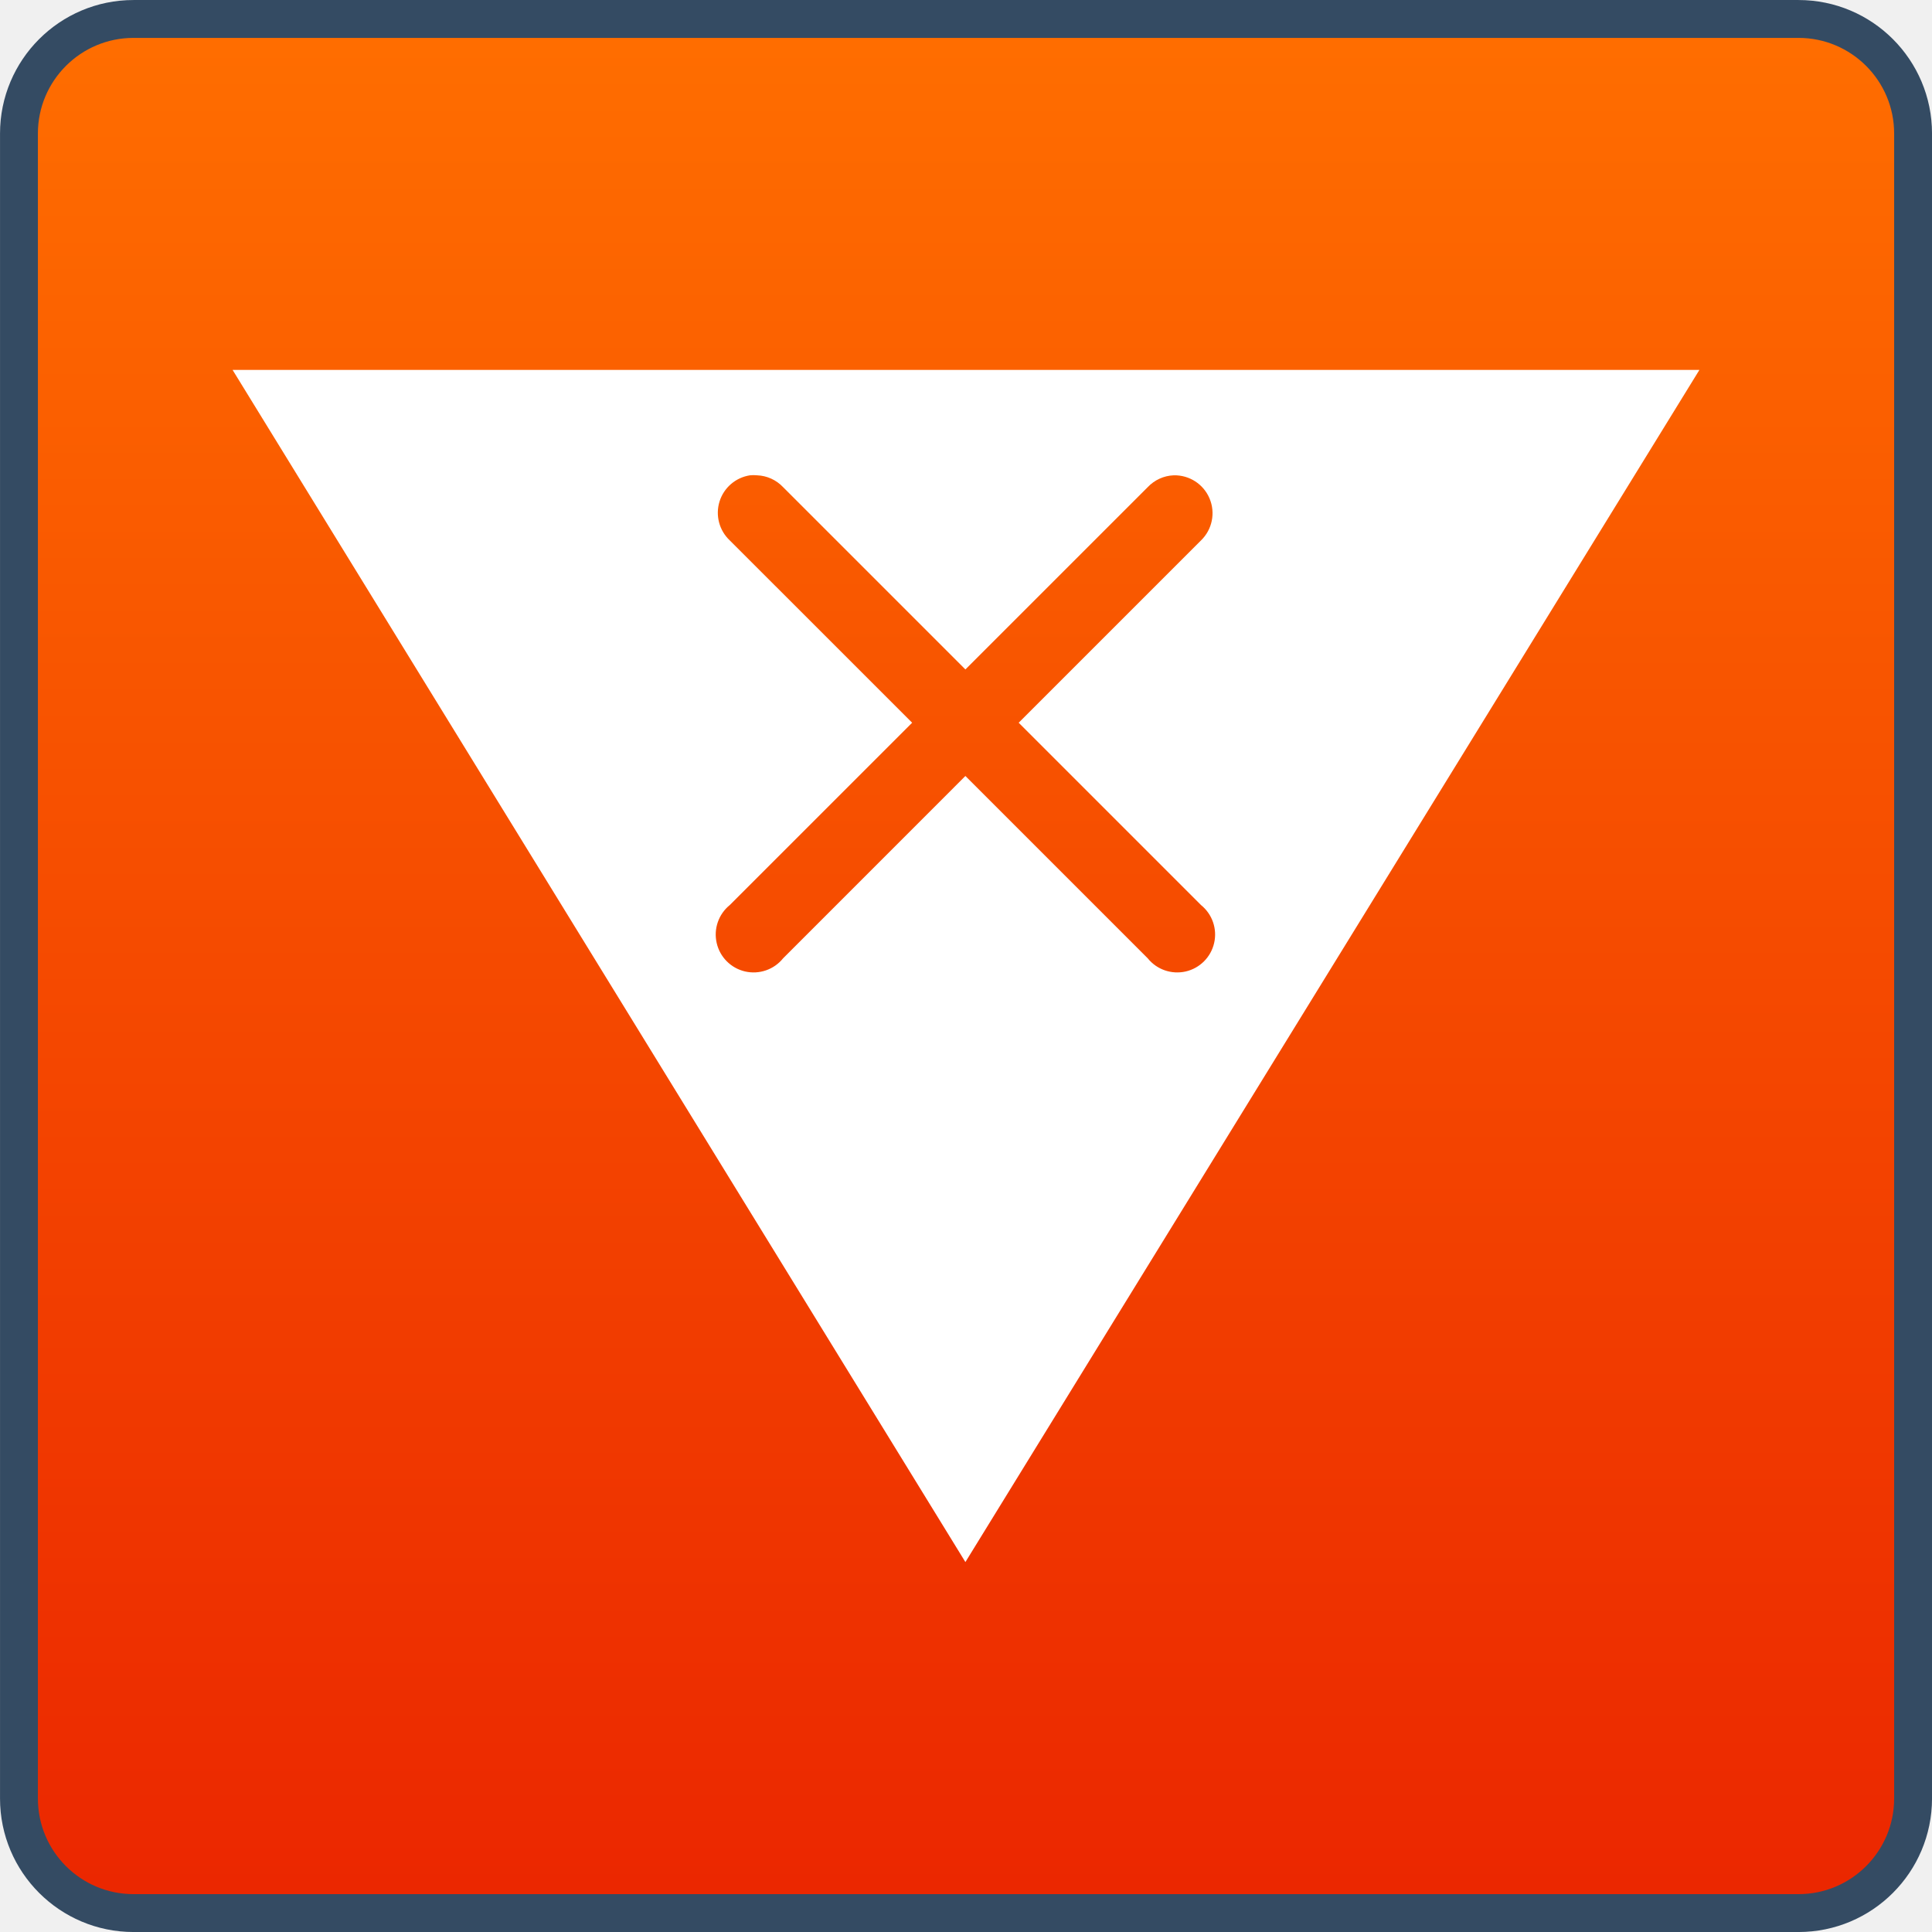
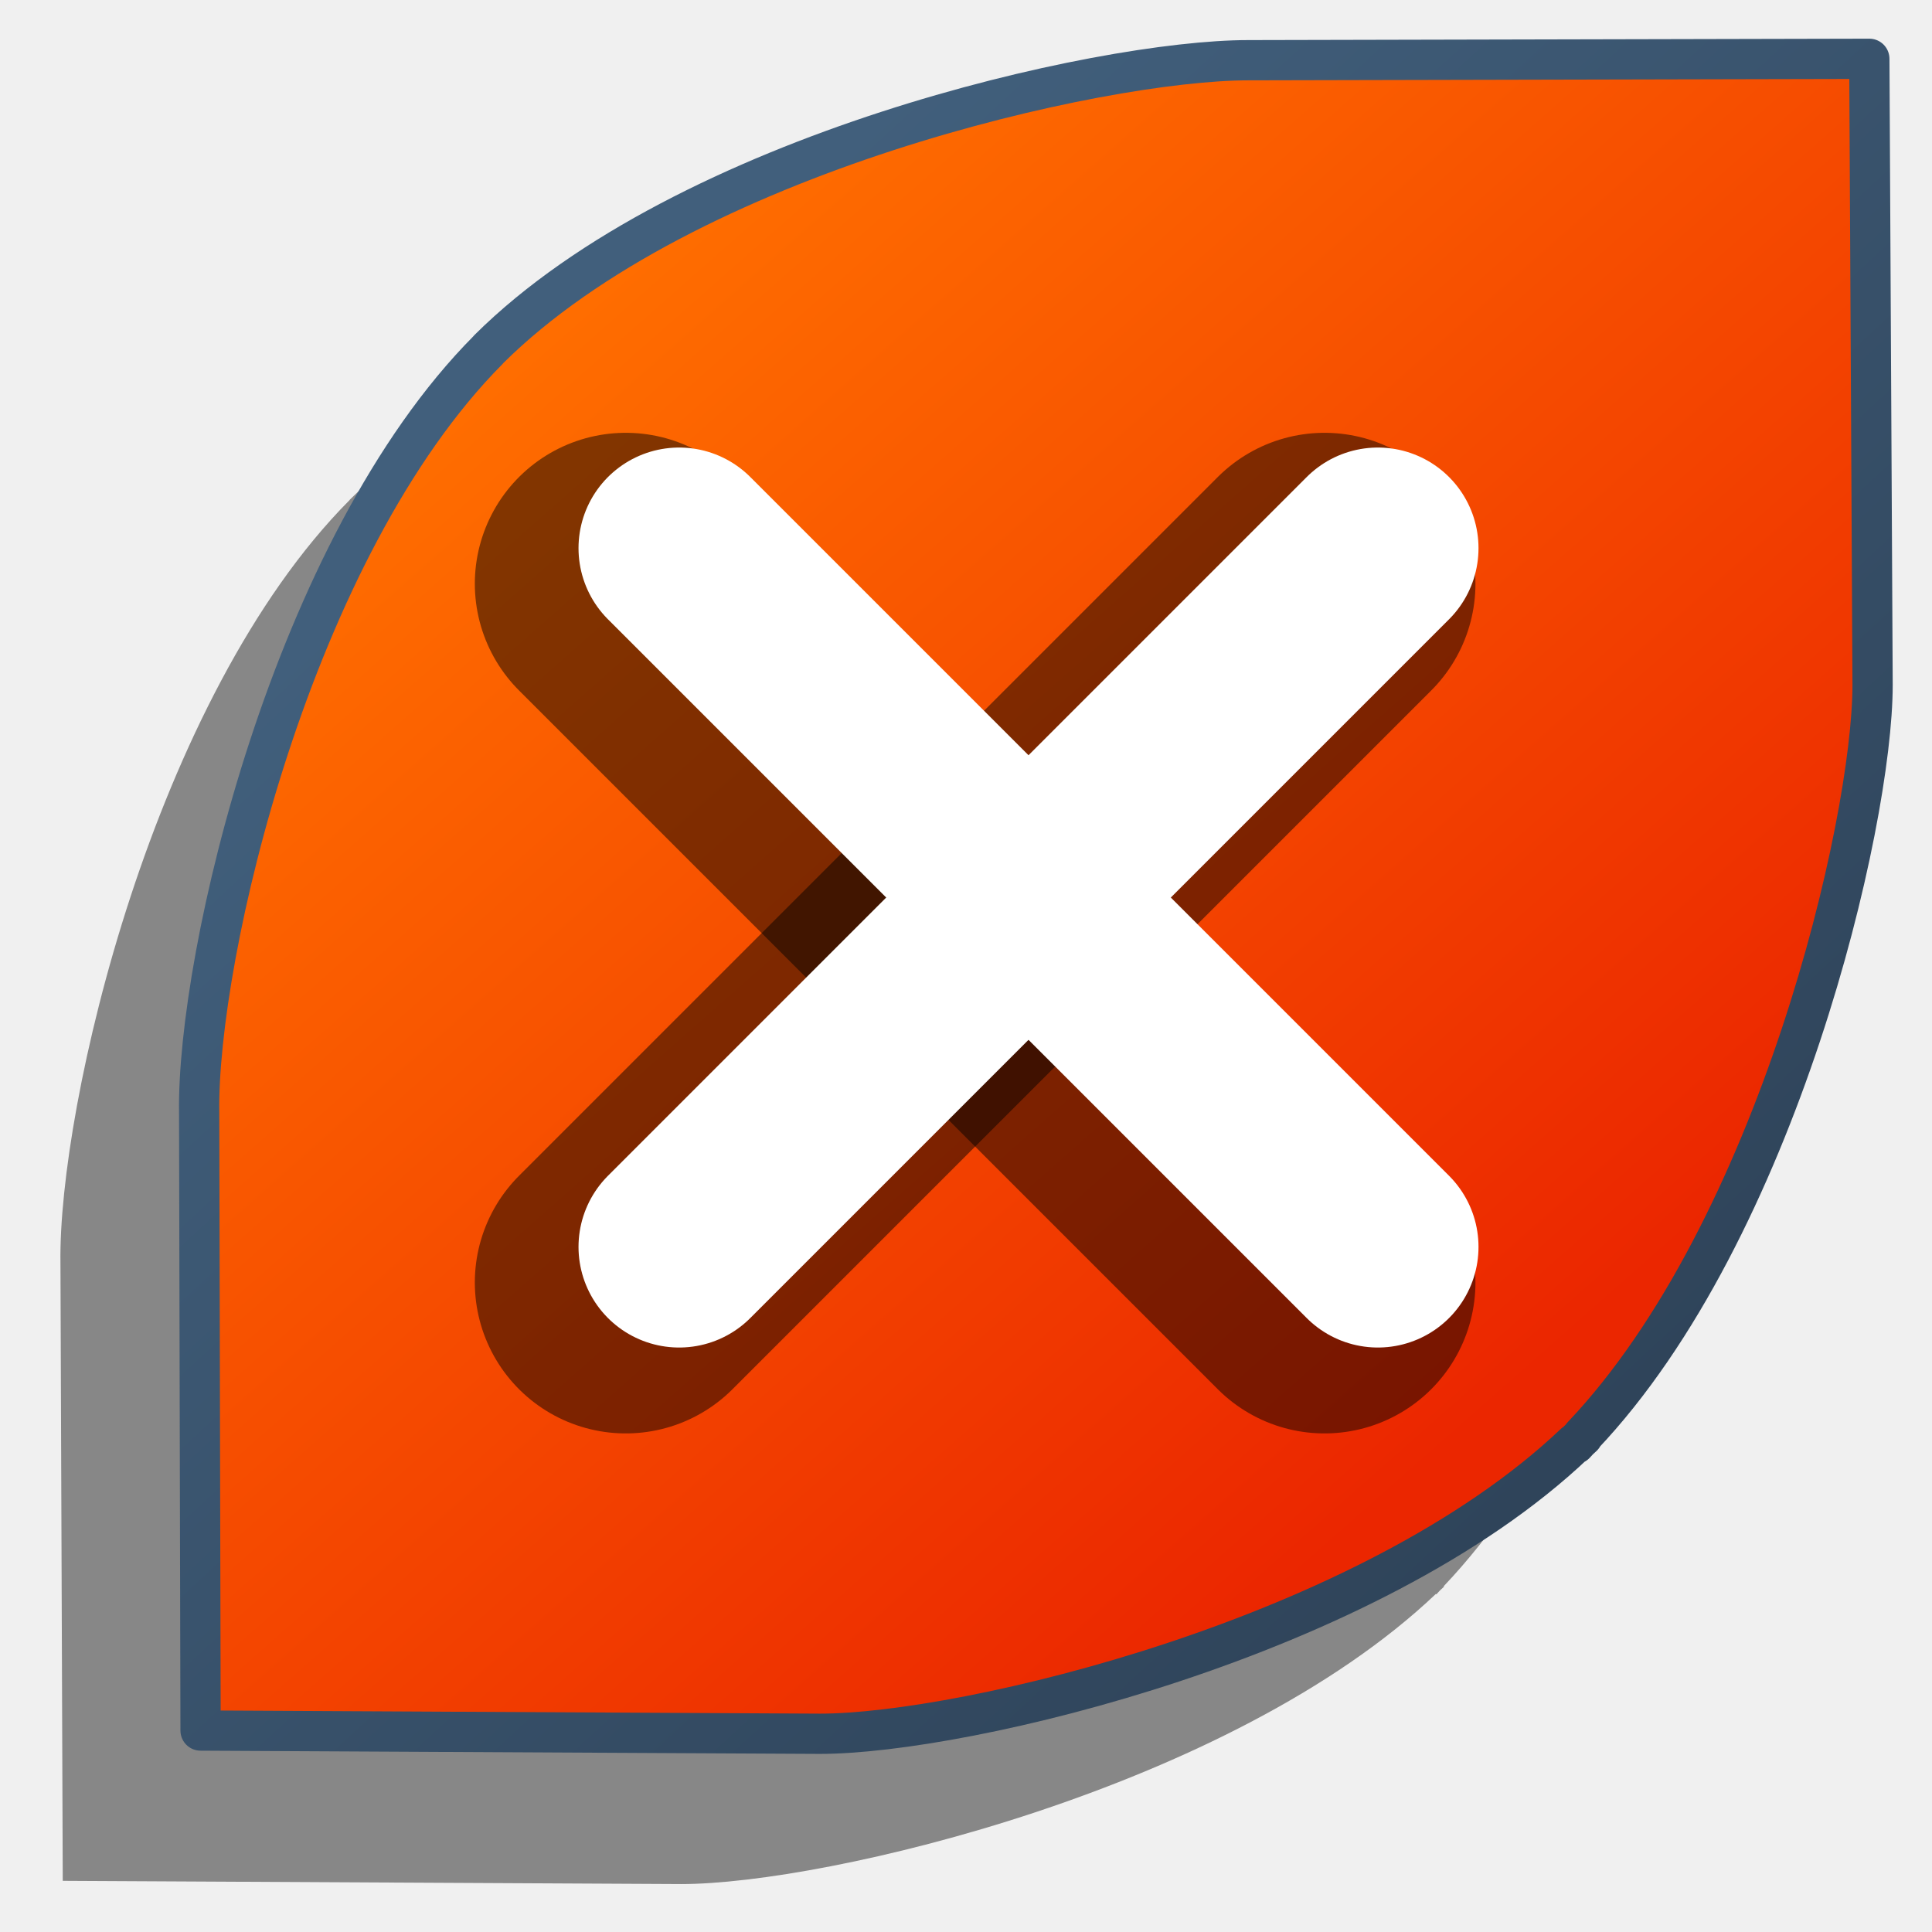
- <svg xmlns="http://www.w3.org/2000/svg" xmlns:xlink="http://www.w3.org/1999/xlink" width="48px" height="48px" id="svg17121">
-   <defs id="defs17123">
-     <linearGradient xlink:href="#linearGradient2818" id="linearGradient16078" gradientUnits="userSpaceOnUse" gradientTransform="matrix(0.9803922,0,0,0.9803922,0.4706281,0.4706088)" x1="22.5" y1="-0" x2="22.5" y2="48.001" />
-     <linearGradient xlink:href="#linearGradient2818" id="linearGradient16083" gradientUnits="userSpaceOnUse" gradientTransform="matrix(0.9803922,0,0,0.9803922,0.4705468,0.4707029)" x1="22.5" y1="-0" x2="22.5" y2="48.001" />
-     <linearGradient id="linearGradient2818">
-       <stop style="stop-color:#ff6e00;stop-opacity:1;" offset="0" id="stop2820" />
-       <stop style="stop-color:#eb2600;stop-opacity:1;" offset="1" id="stop2822" />
+ <svg xmlns="http://www.w3.org/2000/svg" xmlns:xlink="http://www.w3.org/1999/xlink" width="48" height="48" viewBox="0 0 48 48" id="svg10223" version="1.1">
+   <defs id="defs10225">
+     <linearGradient id="linearGradient9863">
+       <stop id="stop9865" offset="0" style="stop-color:#2f445a;stop-opacity:1;" />
+       <stop id="stop9867" offset="1" style="stop-color:#415f7c;stop-opacity:1" />
    </linearGradient>
+     <linearGradient id="linearGradient26351">
+       <stop id="stop26353" offset="0" style="stop-color:#aac736;stop-opacity:1;" />
+       <stop id="stop26355" offset="1" style="stop-color:#5d8b2c;stop-opacity:1;" />
+     </linearGradient>
+     <linearGradient id="linearGradient3737-0">
+       <stop offset="0" style="stop-color:#ffffff;stop-opacity:1" id="stop3739-6" />
+       <stop offset="1" style="stop-color:#ffffff;stop-opacity:0" id="stop3741-0" />
+     </linearGradient>
+     <linearGradient id="linearGradient5439">
+       <stop id="stop5441" offset="0" style="stop-color:#ffffff;stop-opacity:1;" />
+       <stop id="stop5443" offset="1" style="stop-color:#000000;stop-opacity:1;" />
+     </linearGradient>
+     <linearGradient id="linearGradient12578">
+       <stop style="stop-color:#e9b551;stop-opacity:1;" offset="0" id="stop12580" />
+       <stop style="stop-color:#b48739;stop-opacity:1;" offset="1" id="stop12582" />
+     </linearGradient>
+     <linearGradient id="linearGradient12336">
+       <stop style="stop-color:#ff6e00;stop-opacity:1;" offset="0" id="stop12338" />
+       <stop style="stop-color:#eb2600;stop-opacity:1;" offset="1" id="stop12340" />
+     </linearGradient>
+     <linearGradient id="linearGradient5316-0">
+       <stop id="stop5320-2" offset="0" style="stop-color:#aac736;stop-opacity:1;" />
+       <stop id="stop5322-4" offset="1" style="stop-color:#5d8b2f;stop-opacity:0.941;" />
+     </linearGradient>
+     <linearGradient id="linearGradient5316-2">
+       <stop id="stop5320-9" offset="0" style="stop-color:#b995da;stop-opacity:1;" />
+       <stop id="stop5322-1" offset="1" style="stop-color:#766287;stop-opacity:1;" />
+     </linearGradient>
+     <linearGradient xlink:href="#linearGradient9863" id="linearGradient5860" gradientUnits="userSpaceOnUse" gradientTransform="translate(-405,805)" x1="443.197" y1="236.375" x2="418.523" y2="209.625" />
+     <linearGradient xlink:href="#linearGradient12336" id="linearGradient5715" x1="252.697" y1="372.875" x2="276.523" y2="399.875" gradientUnits="userSpaceOnUse" gradientTransform="translate(-240,640)" />
  </defs>
-   <g id="layer1">
-     <rect style="fill:url(#linearGradient16078);fill-opacity:1;stroke:none" id="rect7395-2" width="47.059" height="47.059" x="0.471" y="0.471" rx="2.847" ry="2.847" />
-     <path style="fill:#ffffff;stroke:none" d="M 5.779,9.191 L 23.985,38.809 L 42.221,9.191 L 5.779,9.191 z M 18.632,11.809 C 18.691,11.803 18.75,11.803 18.809,11.809 C 19.055,11.818 19.287,11.924 19.456,12.103 L 23.985,16.632 L 28.515,12.103 C 28.684,11.924 28.916,11.818 29.162,11.809 C 29.549,11.8 29.903,12.029 30.052,12.387 C 30.202,12.744 30.117,13.157 29.838,13.427 L 25.309,17.956 L 29.838,22.485 C 30.119,22.712 30.246,23.078 30.165,23.429 C 30.084,23.781 29.81,24.055 29.459,24.136 C 29.107,24.216 28.741,24.09 28.515,23.809 L 23.985,19.279 L 19.456,23.809 C 19.23,24.09 18.863,24.216 18.512,24.136 C 18.161,24.055 17.886,23.781 17.806,23.429 C 17.725,23.078 17.852,22.712 18.132,22.485 L 22.662,17.956 L 18.132,13.427 C 17.869,13.18 17.77,12.806 17.876,12.461 C 17.983,12.117 18.276,11.864 18.632,11.809 L 18.632,11.809 z" id="path7397-9" />
-     <rect ry="2.847" rx="2.847" y="0.471" x="0.471" height="47.059" width="47.059" id="rect4228-78" style="fill:none;stroke:#344b63;stroke-width:0.941;stroke-miterlimit:4;stroke-dasharray:none;stroke-opacity:1" />
+   <g id="layer1" transform="translate(0,-1004.362)">
+     <path id="path5657" d="m 27.565,1009.592 c -3.675,0 -13.962,2.306 -18.868,7.179 l -0.008,0.01 -0.008,0.01 c -4.874,4.906 -7.239,15.054 -7.179,18.953 l 0.057,15.347 15.37,0.08 c 3.572,0 13.631,-2.354 18.745,-7.208 l 0.012,0.01 c 0.031,-0.032 0.06,-0.067 0.091,-0.099 0.032,-0.031 0.067,-0.06 0.099,-0.091 l -0.007,-0.012 c 4.854,-5.115 7.209,-15.208 7.209,-18.66 l -0.081,-15.2 z" style="display:inline;opacity:1;fill:#000000;fill-opacity:0.439;stroke:none;stroke-width:5;stroke-linecap:round;stroke-linejoin:round;stroke-miterlimit:4;stroke-dasharray:none;stroke-opacity:1" />
+     <path style="display:inline;opacity:1;fill:url(#linearGradient5715);fill-opacity:1;stroke:none;stroke-width:5;stroke-linecap:round;stroke-linejoin:round;stroke-miterlimit:4;stroke-dasharray:none;stroke-opacity:1" d="m 31.011,1005.858 c -3.675,0 -13.962,2.305 -18.868,7.179 l -0.008,0.01 -0.008,0.01 c -4.874,4.906 -7.239,15.054 -7.179,18.953 l 0.035,15.347 15.392,0.08 c 3.572,0 13.631,-2.354 18.745,-7.209 l 0.012,0.01 c 0.031,-0.032 0.06,-0.067 0.091,-0.099 0.032,-0.031 0.067,-0.06 0.099,-0.091 l -0.007,-0.012 c 4.854,-5.115 7.209,-15.208 7.209,-18.66 l -0.081,-15.553 z" id="path5659" />
+     <path style="display:inline;fill:none;fill-rule:evenodd;stroke:#000000;stroke-width:7.5;stroke-linecap:round;stroke-linejoin:miter;stroke-miterlimit:4;stroke-dasharray:none;stroke-opacity:0.486" d="m 15.547,1036.225 17.36,-17.36" id="path5661" />
+     <path id="path5663" d="m 15.547,1018.865 17.36,17.36" style="display:inline;fill:none;fill-rule:evenodd;stroke:#000000;stroke-width:7.5;stroke-linecap:round;stroke-linejoin:miter;stroke-miterlimit:4;stroke-dasharray:none;stroke-opacity:0.486" />
+     <path id="path5665" d="m 16.873,1035.341 17.36,-17.36" style="display:inline;fill:none;fill-rule:evenodd;stroke:#ffffff;stroke-width:5;stroke-linecap:round;stroke-linejoin:miter;stroke-miterlimit:4;stroke-dasharray:none;stroke-opacity:1" />
+     <path style="display:inline;fill:none;fill-rule:evenodd;stroke:#ffffff;stroke-width:5;stroke-linecap:round;stroke-linejoin:miter;stroke-miterlimit:4;stroke-dasharray:none;stroke-opacity:1" d="m 16.873,1017.981 17.36,17.36" id="path5667" />
+     <path id="path5858" d="m 31.011,1005.858 c -3.675,0 -13.962,2.305 -18.868,7.179 l -0.008,0.01 -0.008,0.01 c -4.874,4.906 -7.239,15.054 -7.179,18.953 l 0.035,15.347 15.392,0.08 c 3.572,0 13.631,-2.354 18.745,-7.209 l 0.012,0.01 c 0.031,-0.032 0.06,-0.067 0.091,-0.099 0.032,-0.031 0.067,-0.06 0.099,-0.091 l -0.007,-0.012 c 4.854,-5.115 7.209,-15.208 7.209,-18.66 l -0.081,-15.553 z" style="display:inline;opacity:1;fill:none;fill-opacity:1;stroke:url(#linearGradient5860);stroke-width:1;stroke-linecap:round;stroke-linejoin:round;stroke-miterlimit:4;stroke-dasharray:none;stroke-opacity:1" />
  </g>
</svg>
